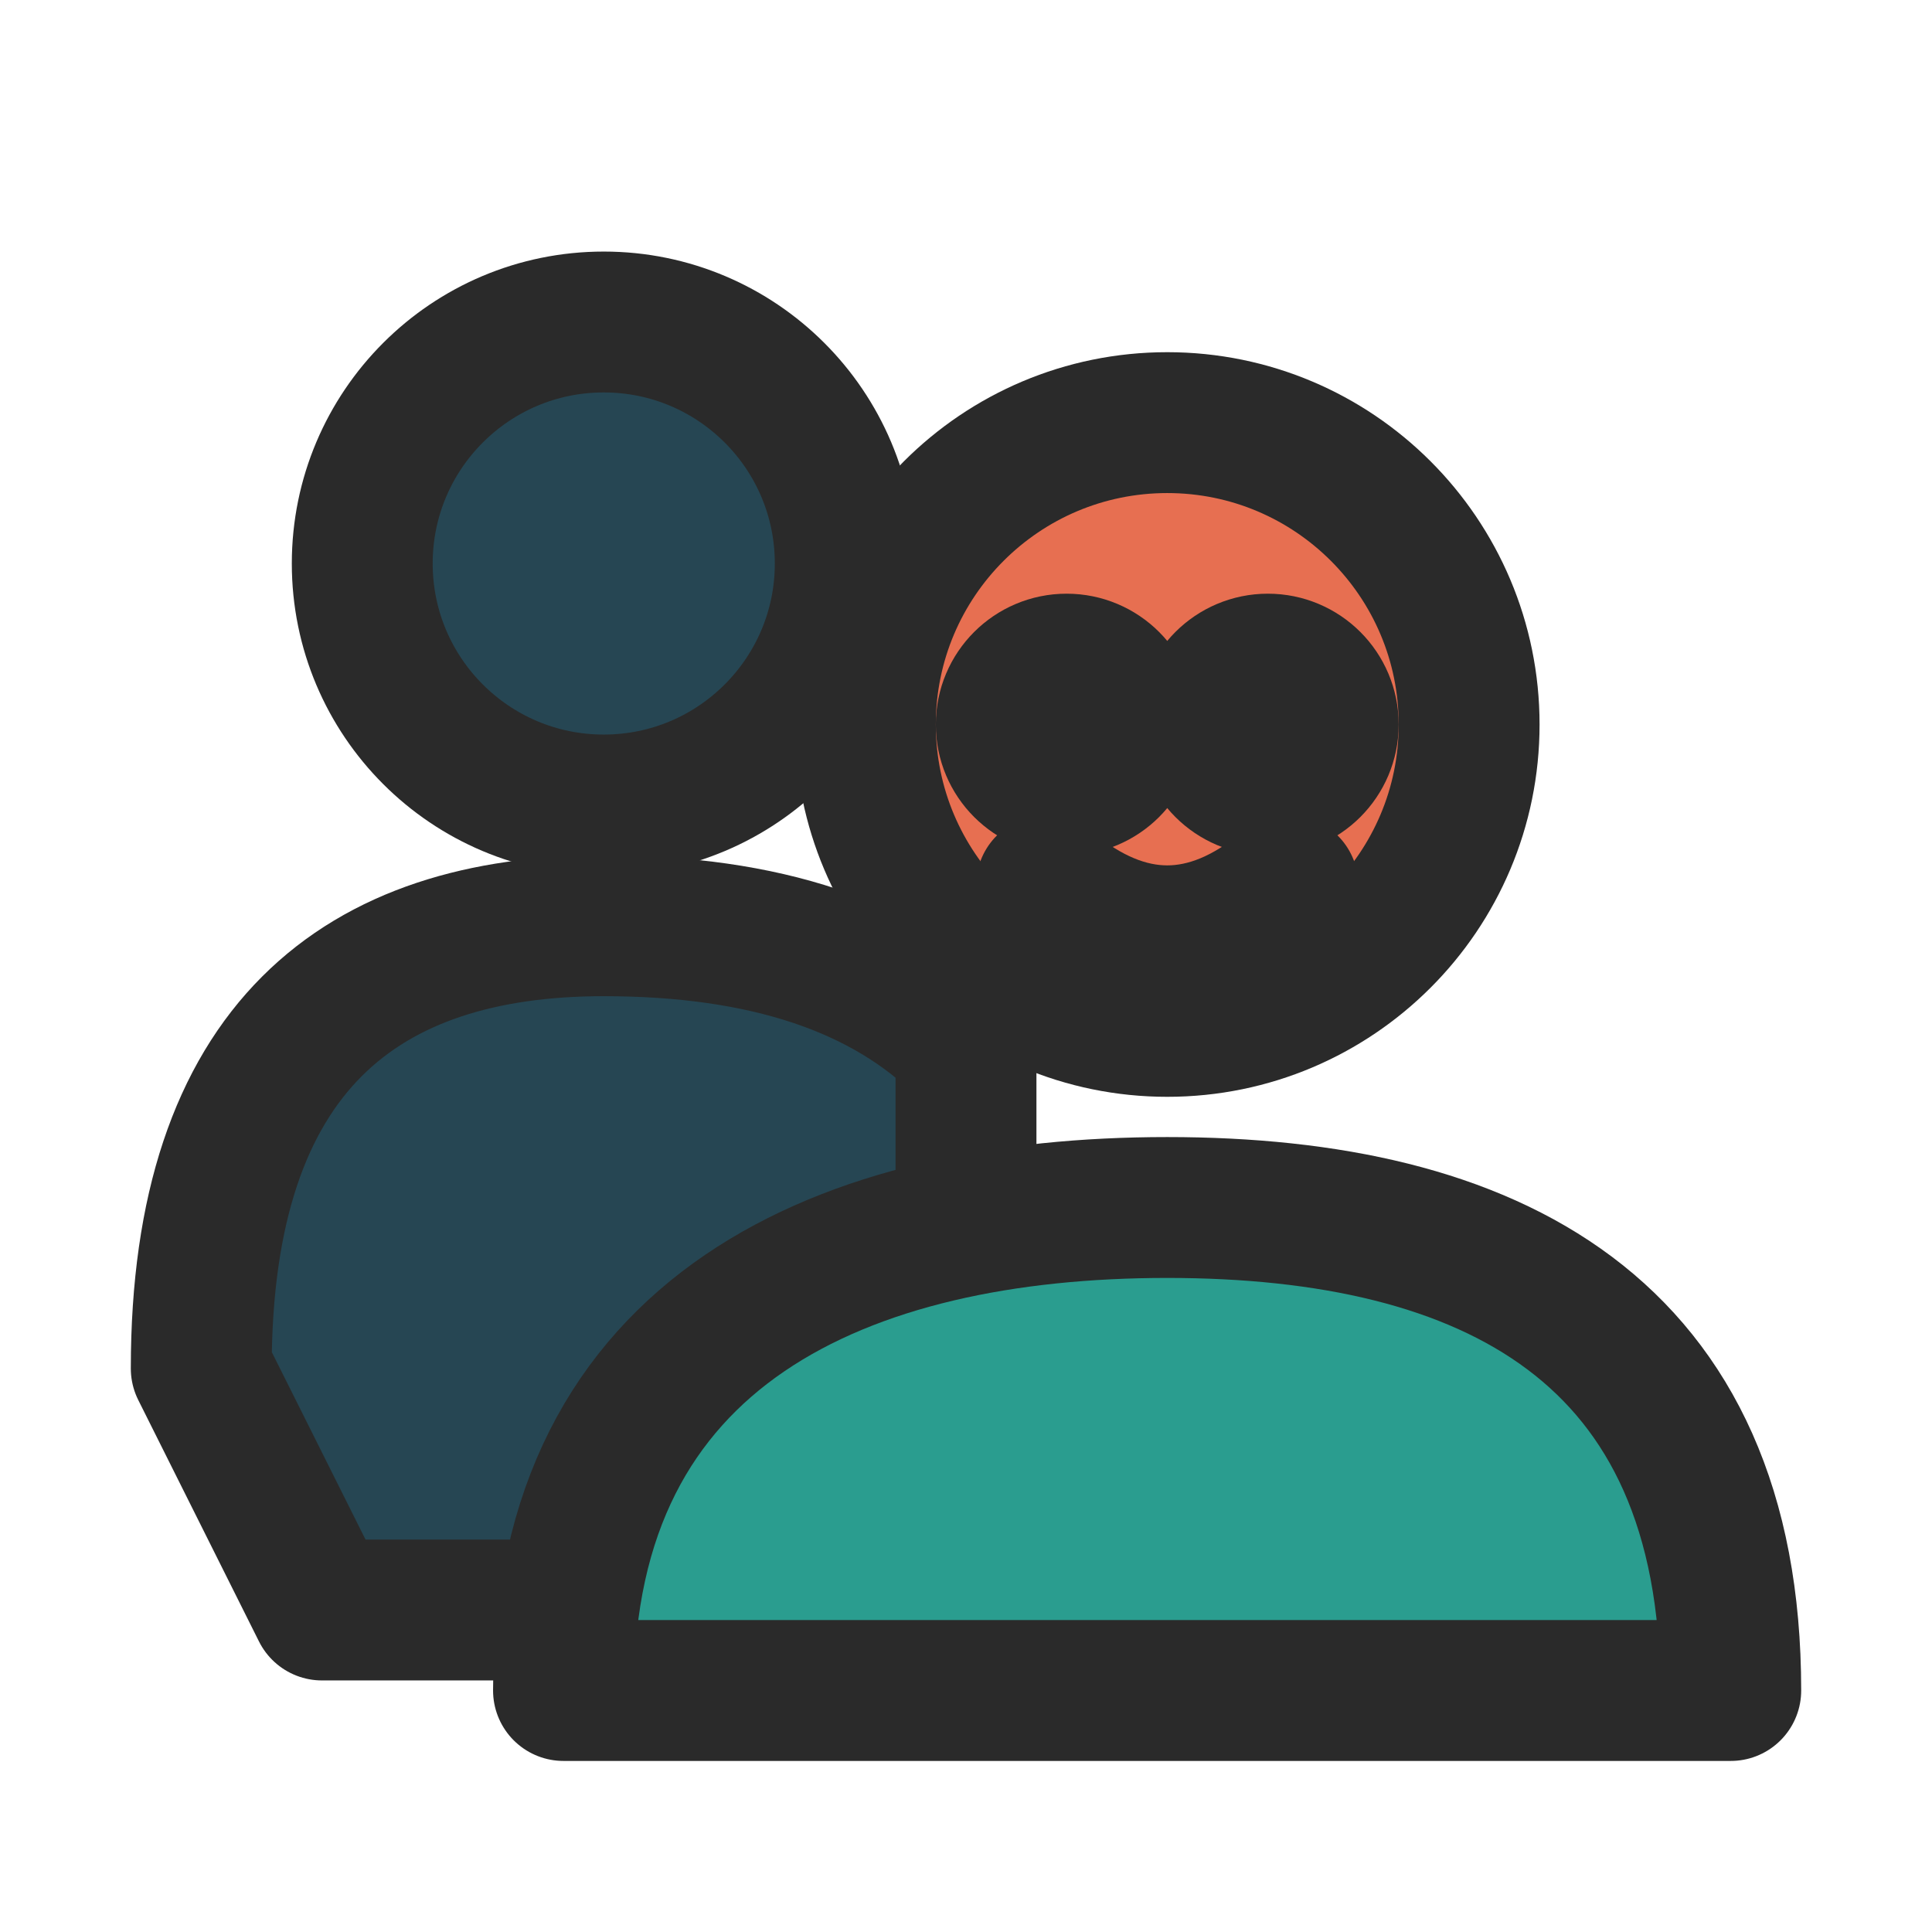
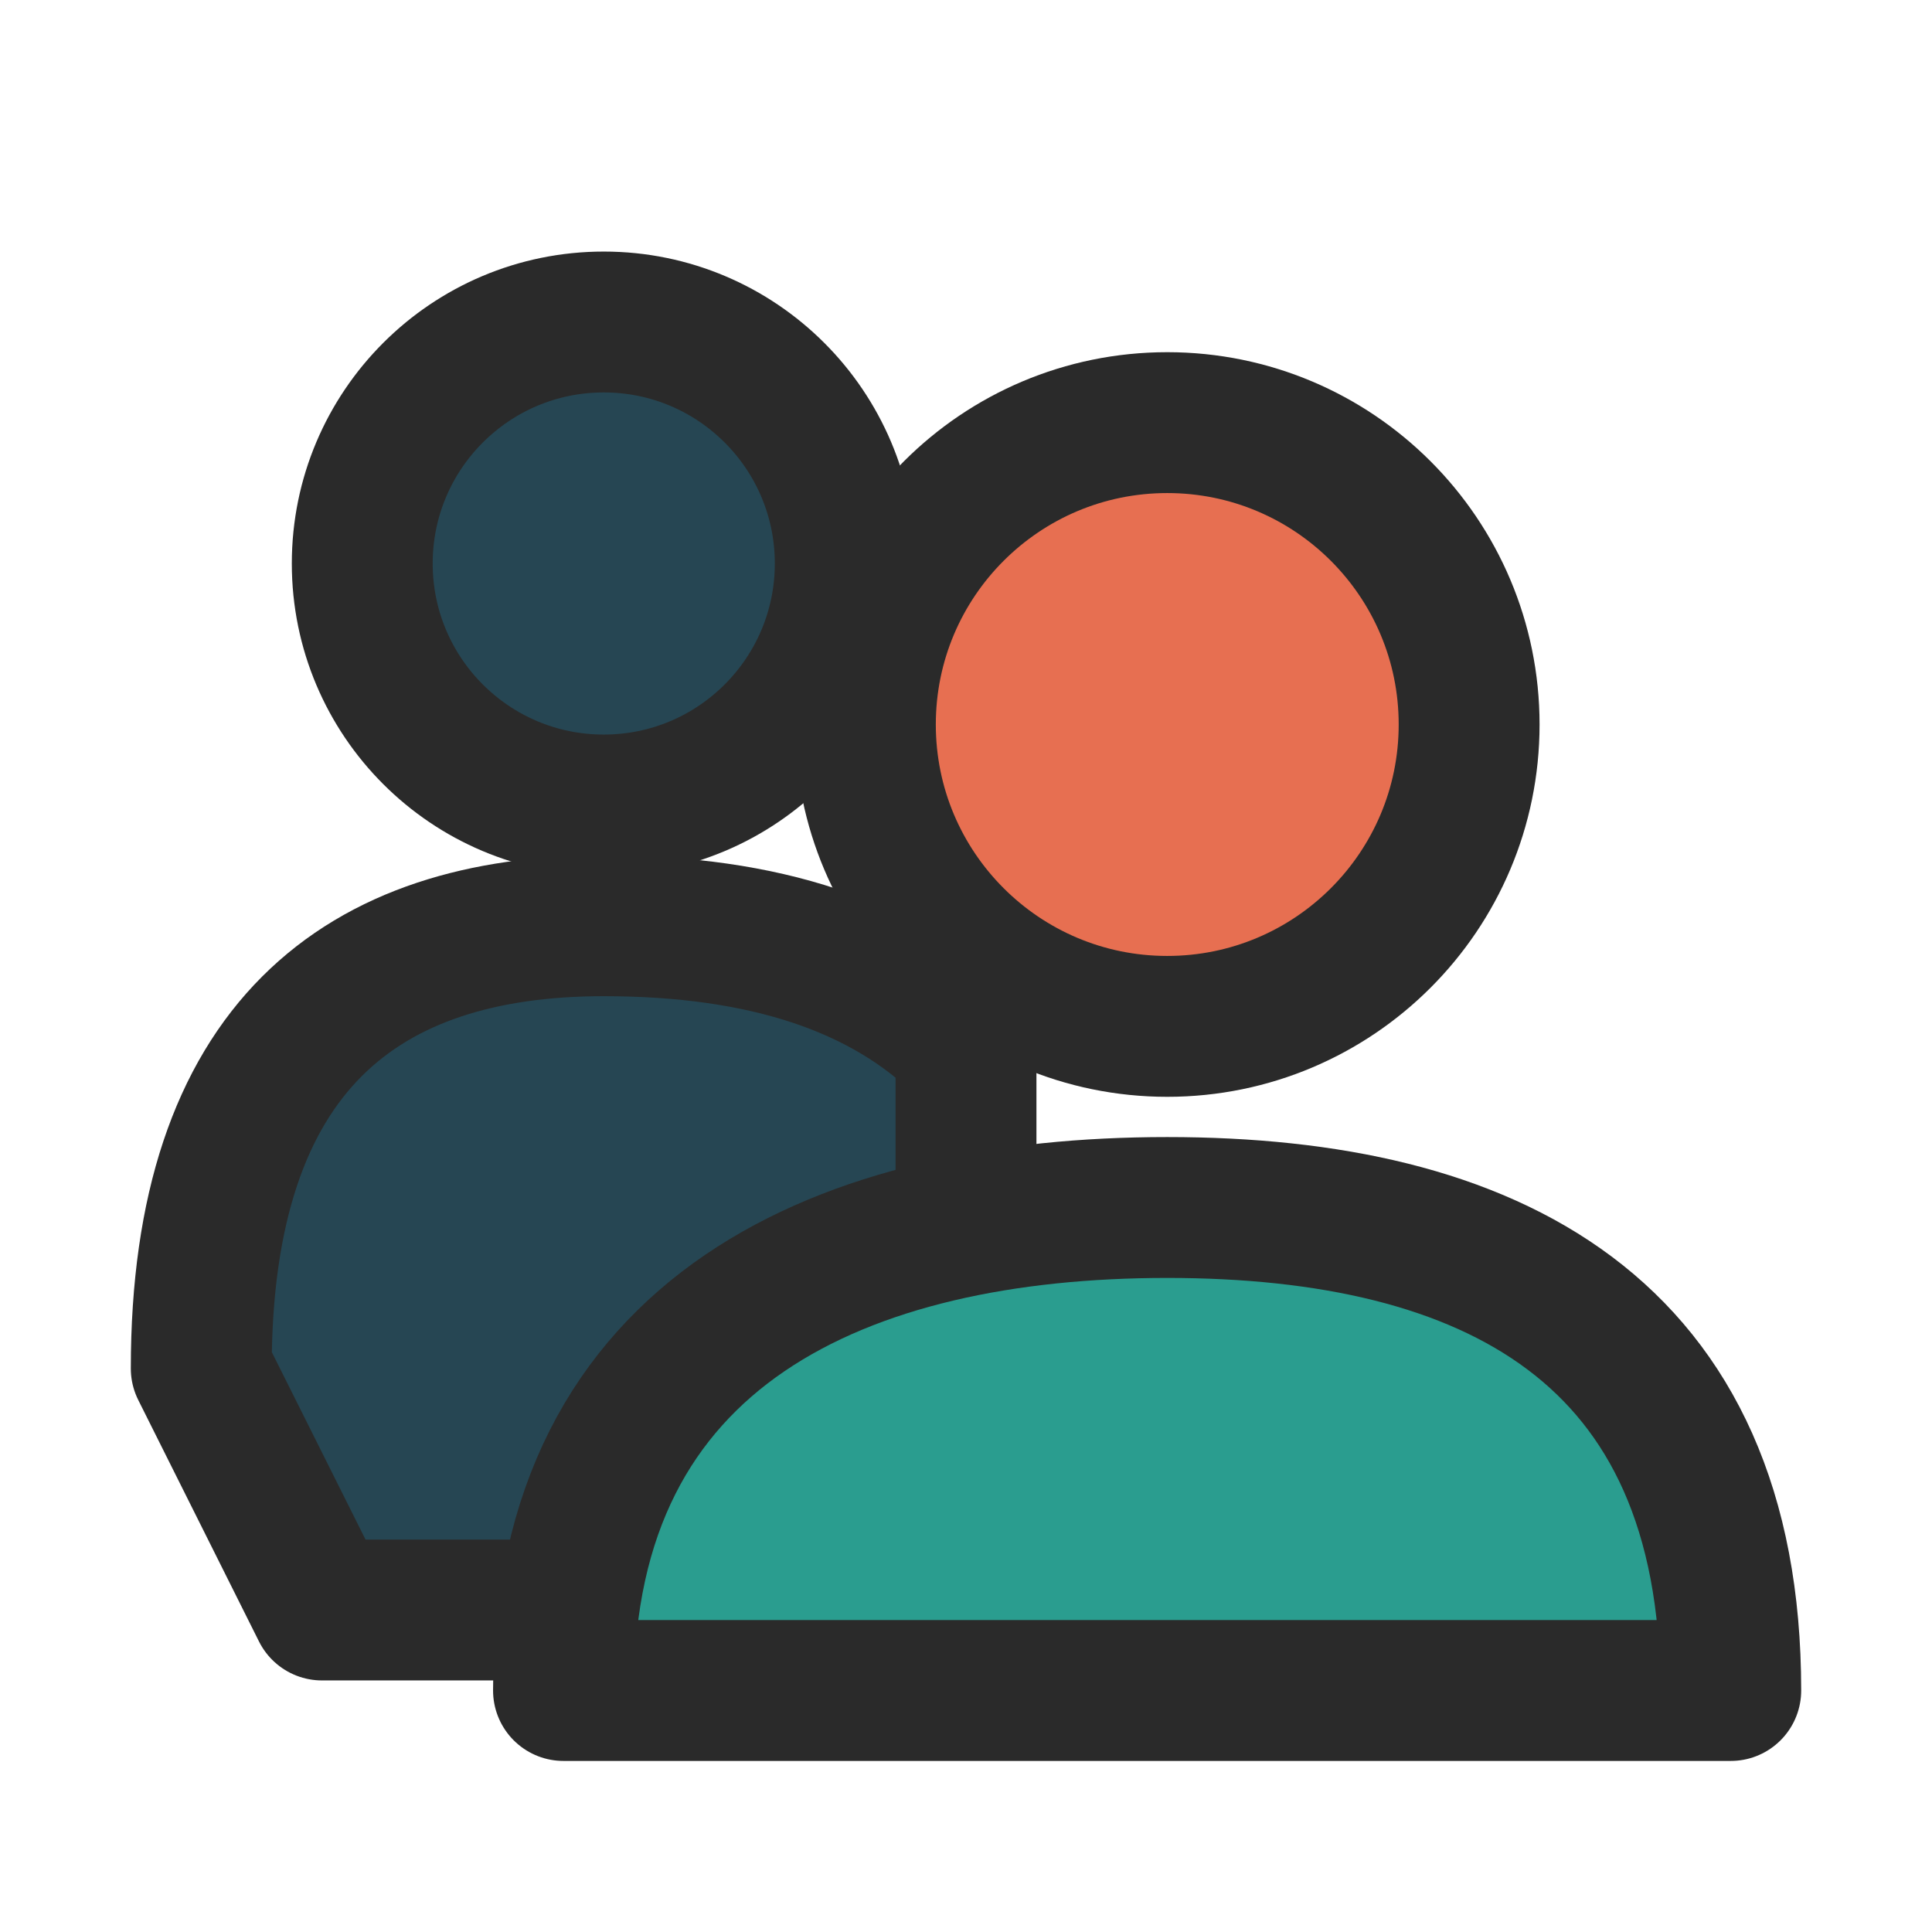
<svg xmlns="http://www.w3.org/2000/svg" viewBox="0 0 48 48" fill="none" stroke="#2A2A2A" stroke-width="3.5" stroke-linecap="round" stroke-linejoin="round">
  <circle cx="15" cy="14" r="6" fill="#264653" />
  <path d="M5 34 C 5 26 9 23 15 23 C 19 23 22 24 24 26 L 24 40 L 8 40 Z" fill="#264653" />
  <circle cx="29" cy="18" r="7.5" fill="#E76F51" />
  <path d="M14 42 C 14 33 21 30 29 30 C 37 30 43 33 43 42 Z" fill="#2A9D8F" />
-   <circle cx="26.5" cy="18" r="1.5" fill="#2A2A2A" />
-   <circle cx="31.5" cy="18" r="1.5" fill="#2A2A2A" />
-   <path d="M26 22 Q 29 24.5 32 22" stroke="#2A2A2A" fill="none" />
</svg>
